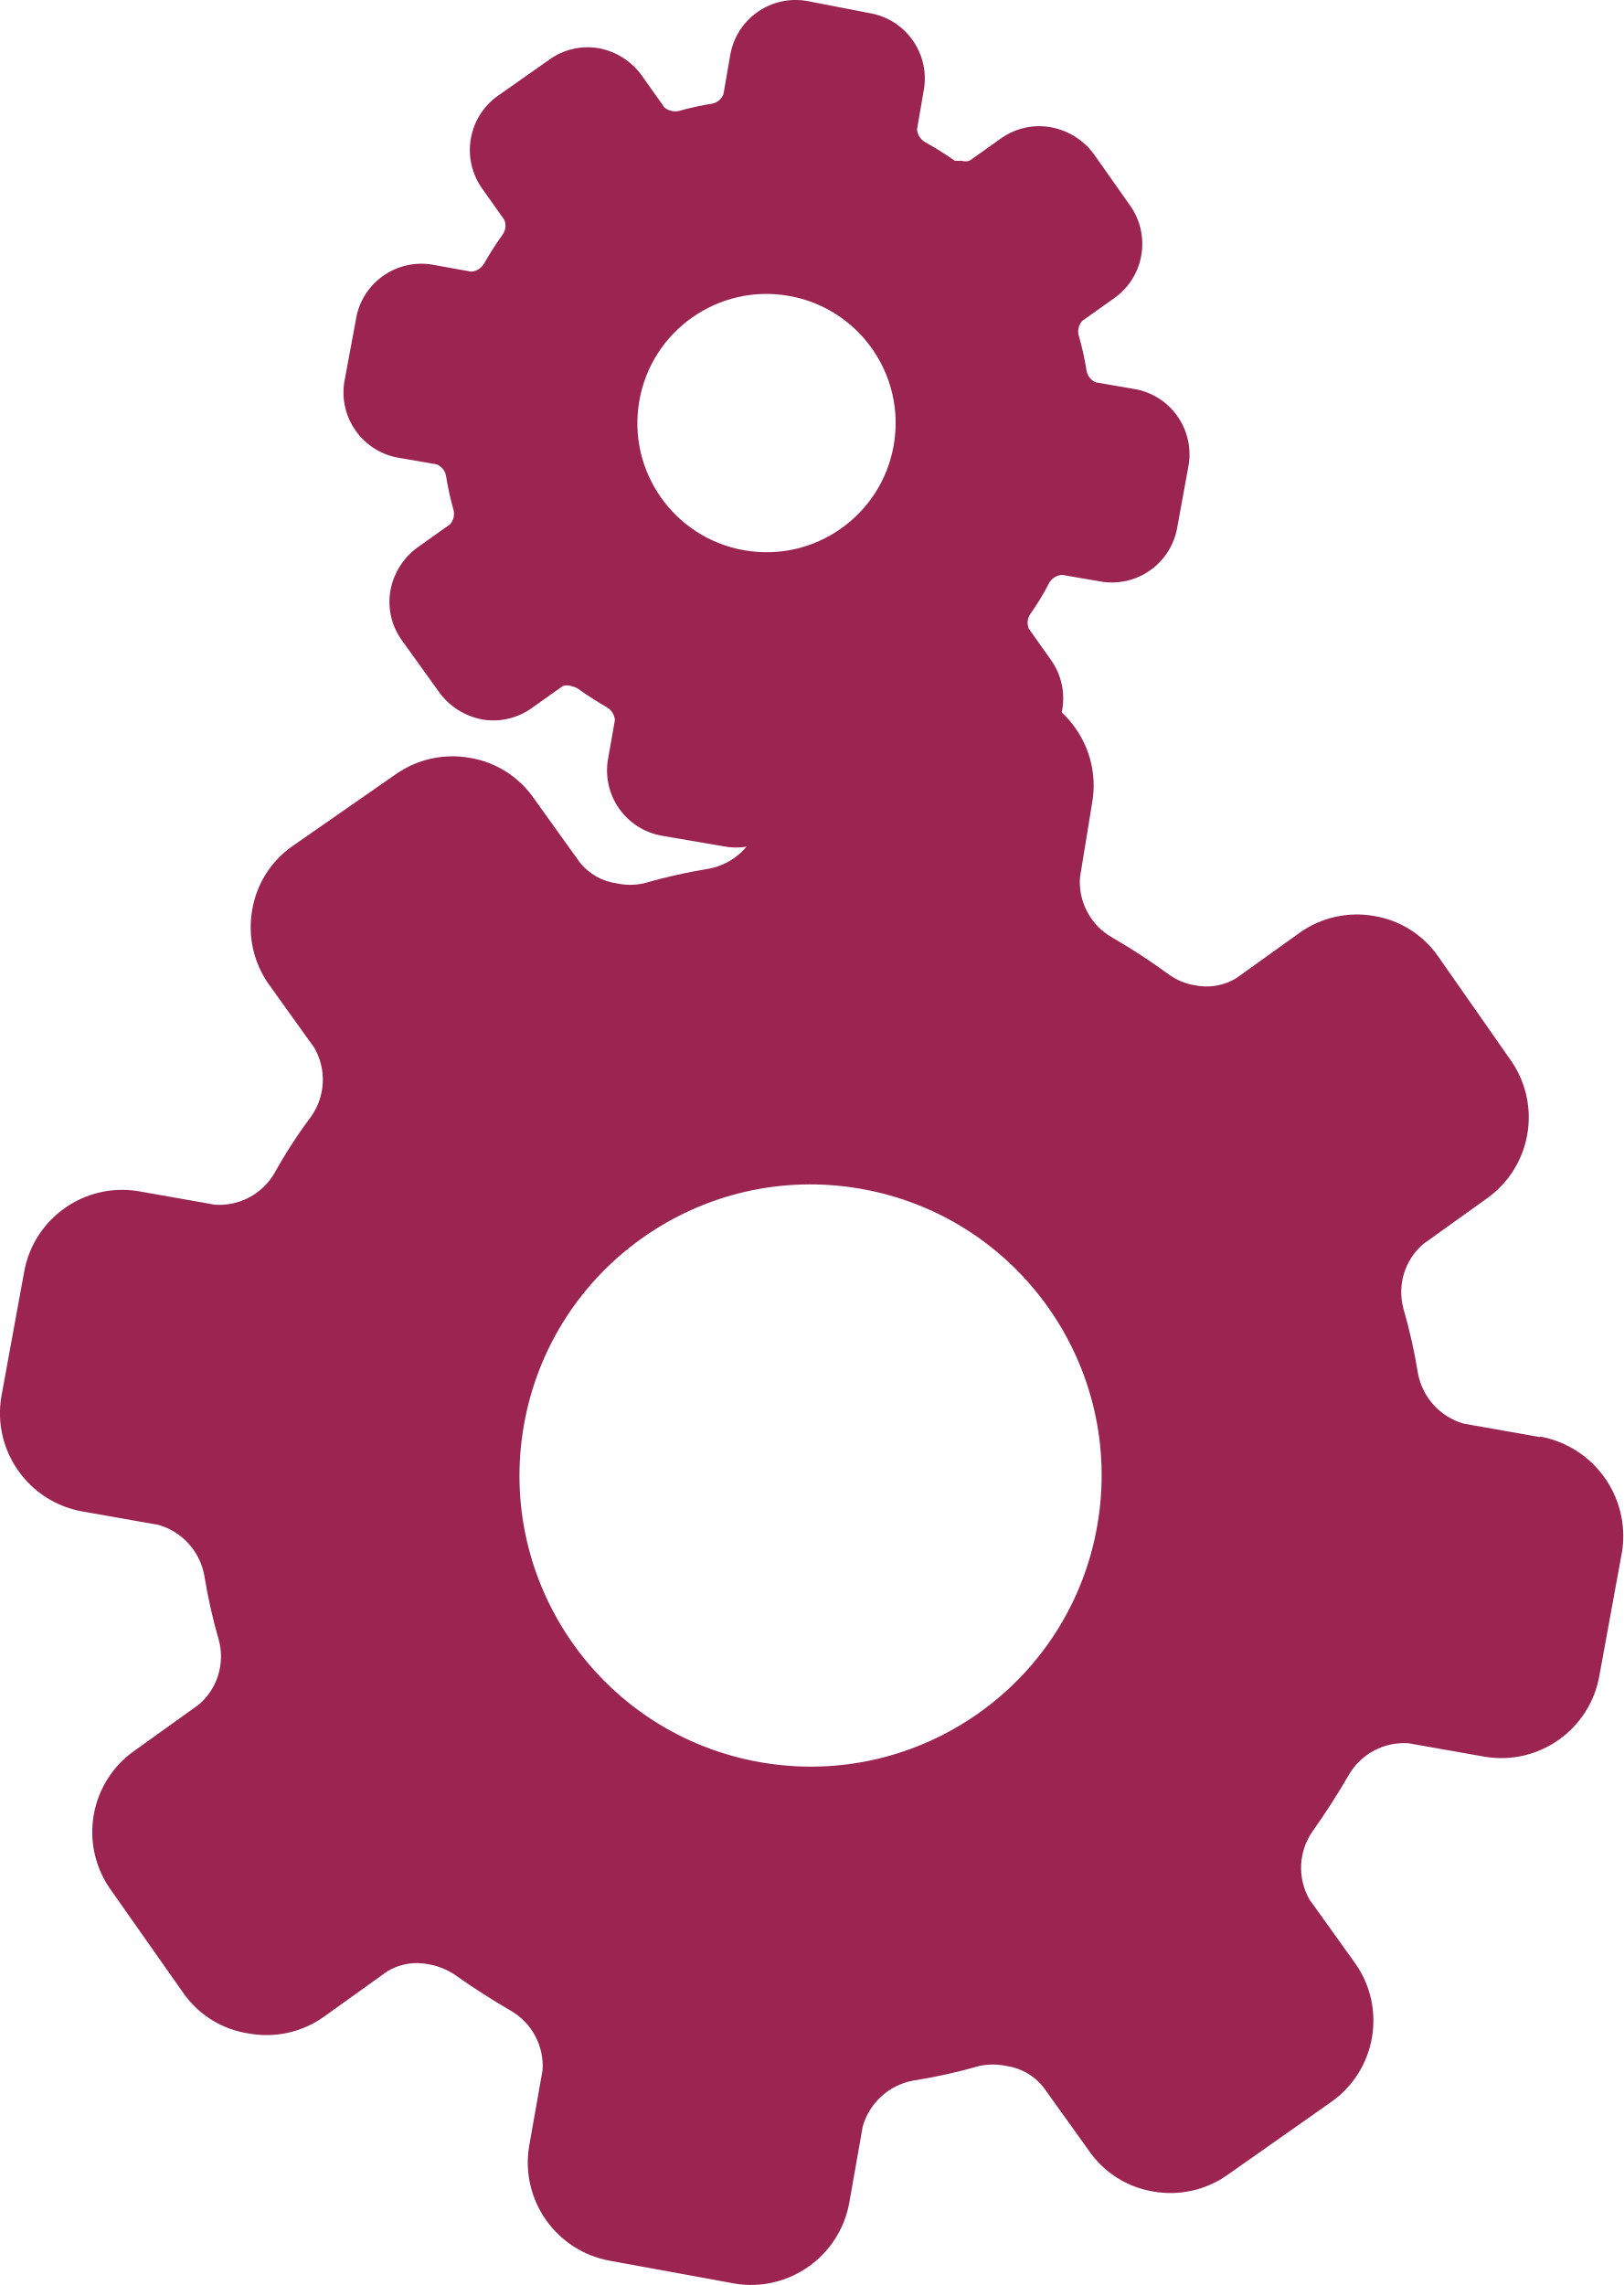
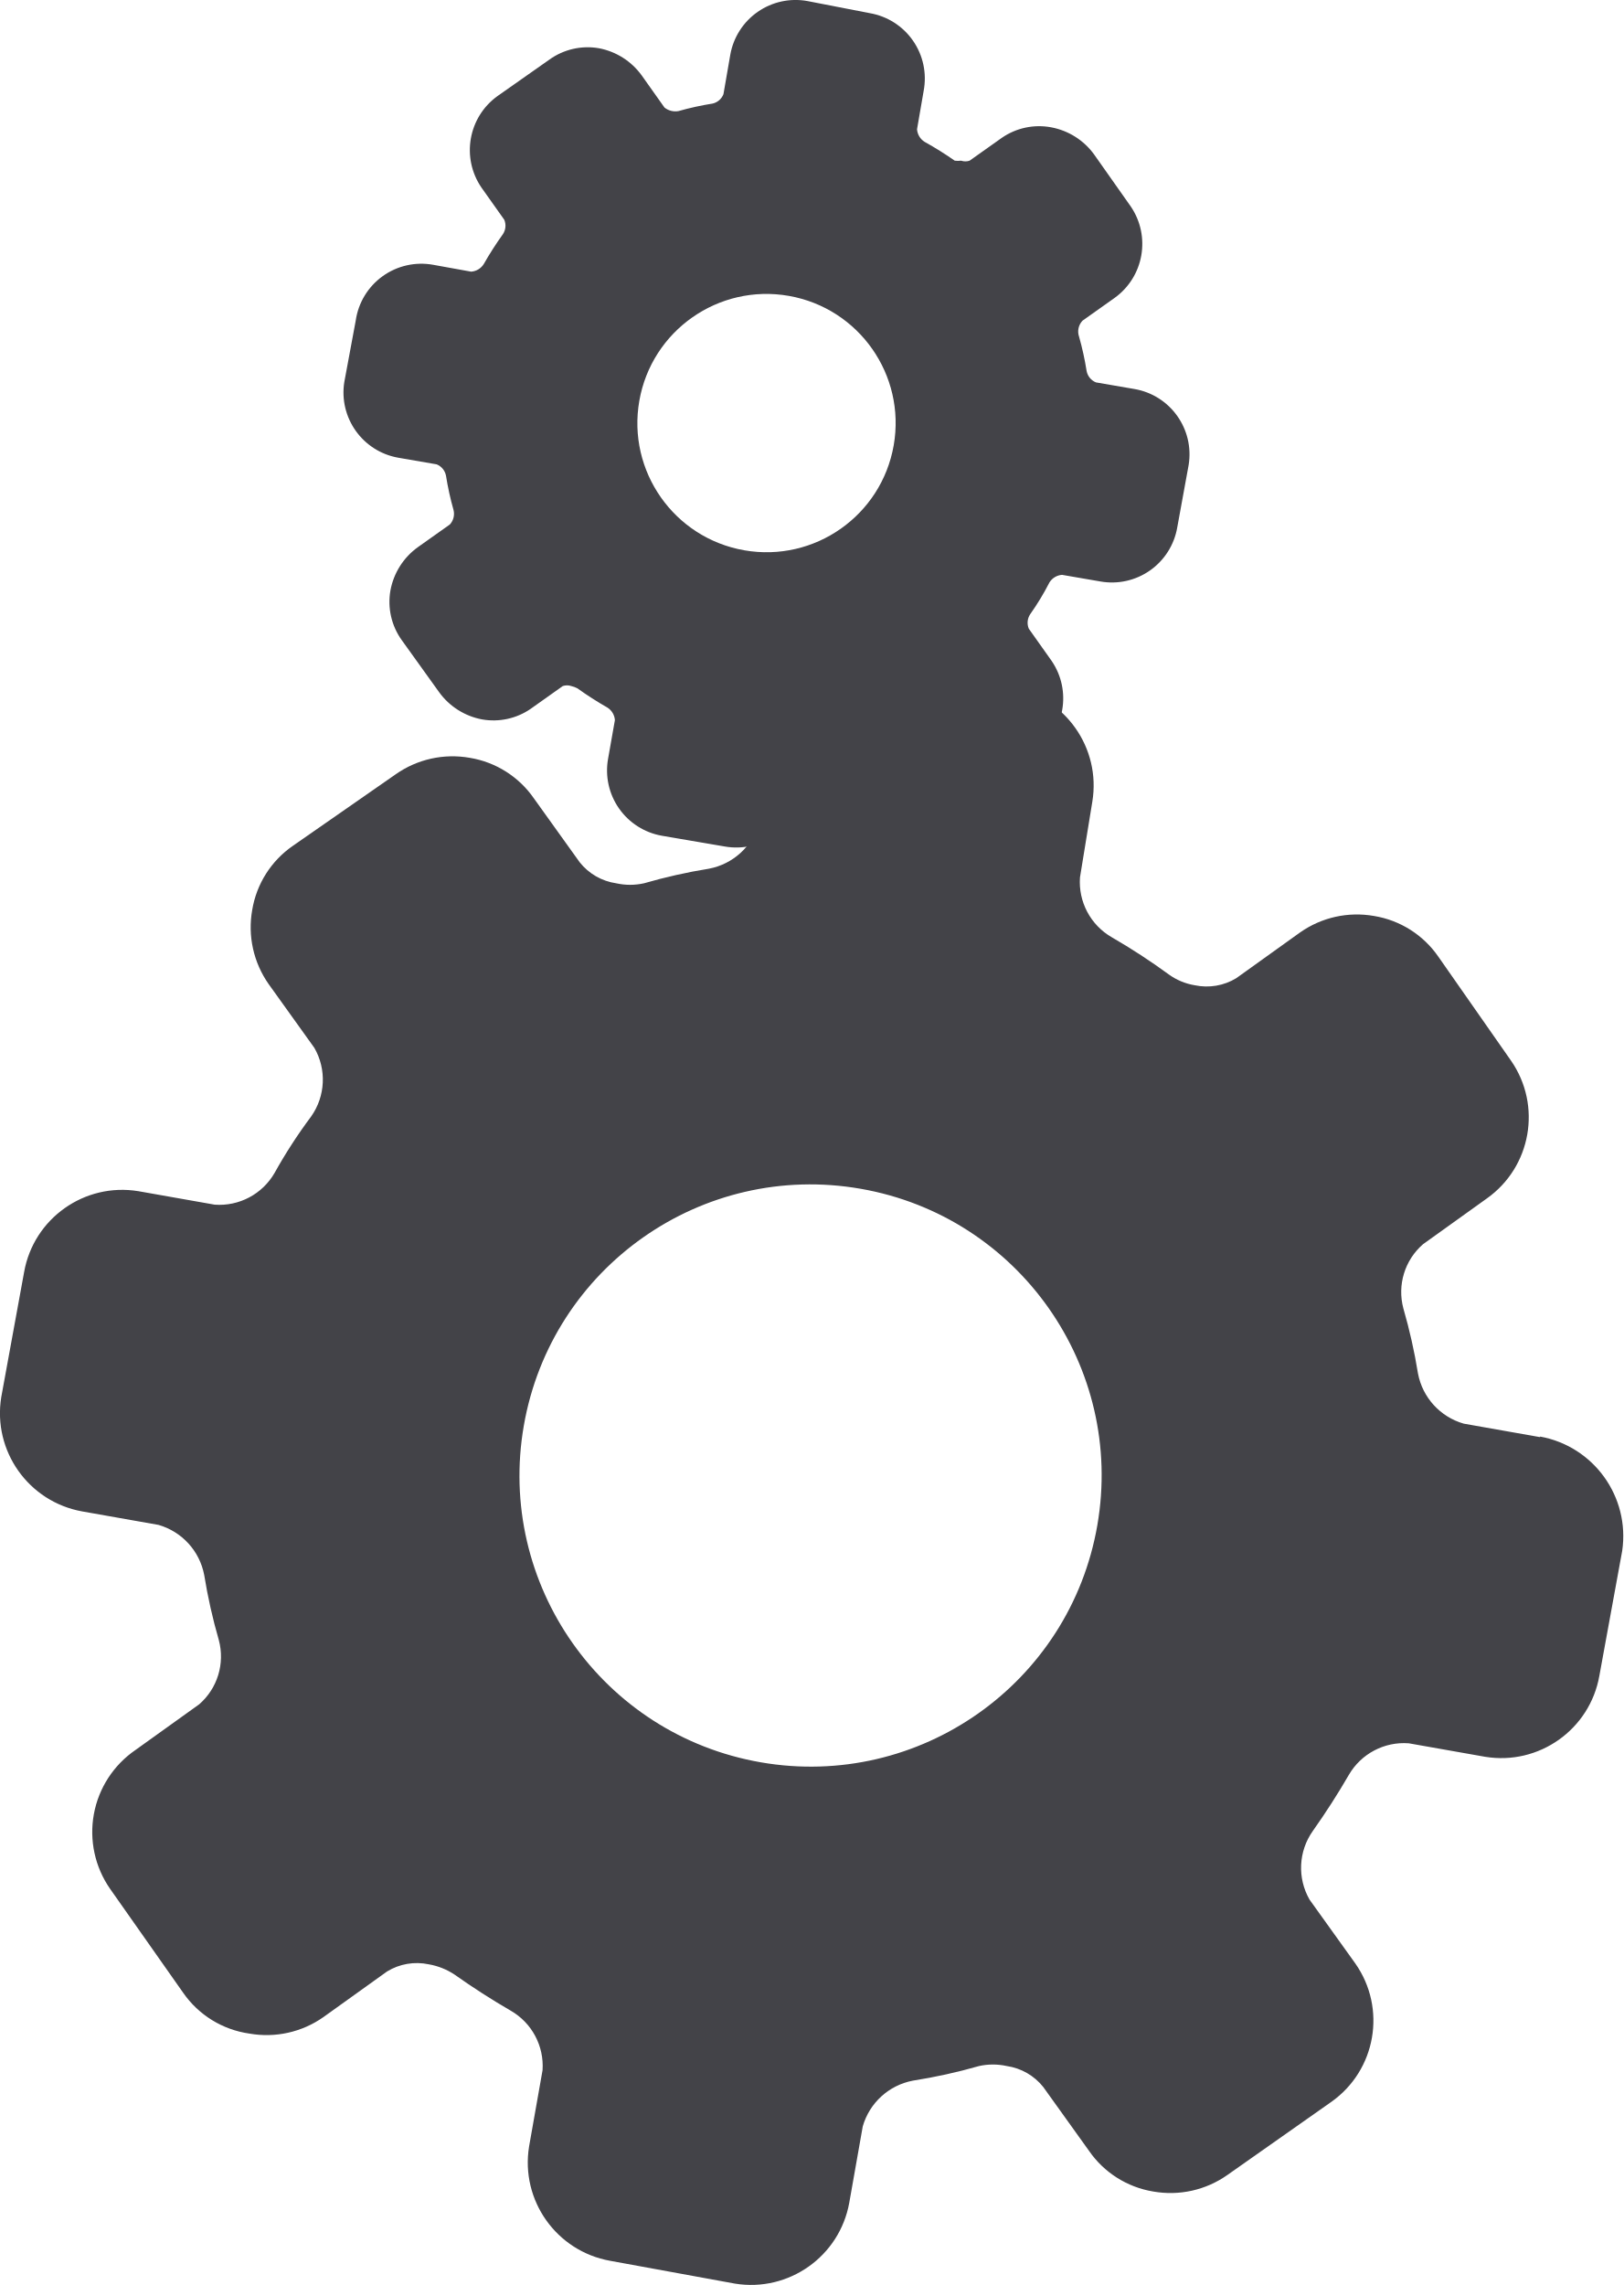
<svg xmlns="http://www.w3.org/2000/svg" width="14.206" height="19.994" viewBox="0 0 14.206 19.994">
  <g id="master_icon" transform="translate(-42.996 -708.003)">
-     <path id="Path_1" data-name="Path 1" d="M35.655,35.781l-.668-.118a.566.566,0,0,1-.4-.438,4.809,4.809,0,0,0-.128-.57.554.554,0,0,1,.172-.562l.558-.4a.87.87,0,0,0,.212-1.206l-.636-.91a.85.85,0,0,0-.562-.356.864.864,0,0,0-.648.144l-.558.4a.5.5,0,0,1-.364.062.536.536,0,0,1-.226-.094,5.524,5.524,0,0,0-.5-.326.558.558,0,0,1-.278-.524l.108-.662a.872.872,0,0,0-.708-1l-1.094-.2a.872.872,0,0,0-1,.708l-.114.678a.566.566,0,0,1-.438.4,4.8,4.8,0,0,0-.57.128.56.56,0,0,1-.242,0,.5.5,0,0,1-.32-.184l-.4-.558a.85.85,0,0,0-.562-.356.864.864,0,0,0-.648.144l-.9.626a.85.85,0,0,0-.356.562.864.864,0,0,0,.144.648l.4.558a.558.558,0,0,1-.028.6,4.354,4.354,0,0,0-.32.494.558.558,0,0,1-.524.278l-.668-.118a.872.872,0,0,0-1,.708l-.2,1.094a.874.874,0,0,0,.708,1l.668.118a.566.566,0,0,1,.4.438,4.808,4.808,0,0,0,.128.57.554.554,0,0,1-.172.562l-.558.4a.87.87,0,0,0-.222,1.214l.64.91A.85.85,0,0,0,24.36,41a.864.864,0,0,0,.648-.144l.558-.4a.5.5,0,0,1,.364-.062.588.588,0,0,1,.226.09q.24.17.492.316a.558.558,0,0,1,.278.52l-.118.668a.874.874,0,0,0,.708,1l1.094.2a.874.874,0,0,0,1-.708l.118-.668a.566.566,0,0,1,.438-.4,4.8,4.8,0,0,0,.58-.128.56.56,0,0,1,.242,0,.5.5,0,0,1,.32.184l.4.558a.85.85,0,0,0,.562.356.864.864,0,0,0,.648-.144l.91-.64a.87.87,0,0,0,.21-1.212l-.4-.558a.558.558,0,0,1,.028-.6q.17-.24.316-.492a.558.558,0,0,1,.524-.276l.668.118a.872.872,0,0,0,1-.708l.2-1.094a.886.886,0,0,0-.719-1Zm-3.874.77a2.547,2.547,0,1,1-2.071-2.943,2.547,2.547,0,0,1,2.071,2.943Z" transform="translate(20.818 684.797)" fill="#9b2450" />
-     <path id="Path_2" data-name="Path 2" d="M12.993,5.055a.142.142,0,0,1,.11-.066l.336.058a.58.58,0,0,0,.672-.472l.1-.548a.58.58,0,0,0-.474-.664L13.4,3.305a.134.134,0,0,1-.082-.1,2.577,2.577,0,0,0-.066-.3.138.138,0,0,1,.03-.14l.282-.2a.582.582,0,0,0,.14-.8l-.32-.454a.6.6,0,0,0-.376-.238.574.574,0,0,0-.432.092l-.282.2a.116.116,0,0,1-.074,0,.226.226,0,0,1-.056,0A2.987,2.987,0,0,0,11.9,1.2a.142.142,0,0,1-.066-.11l.058-.336a.58.58,0,0,0-.472-.68l-.546-.106A.58.58,0,0,0,10.2.437l-.06.346a.134.134,0,0,1-.094.082,2.575,2.575,0,0,0-.3.066A.152.152,0,0,1,9.624.9l-.2-.282A.6.6,0,0,0,9.05.381a.574.574,0,0,0-.434.1L8.162.8a.582.582,0,0,0-.14.8l.2.282a.134.134,0,0,1-.012.126,2.987,2.987,0,0,0-.168.262.142.142,0,0,1-.11.066L7.6,2.276a.58.58,0,0,0-.678.488l-.1.538a.58.58,0,0,0,.472.662l.336.058a.134.134,0,0,1,.082.1,2.577,2.577,0,0,0,.066.3.138.138,0,0,1-.032.126l-.282.2a.6.6,0,0,0-.238.376.574.574,0,0,0,.1.438l.326.454a.6.6,0,0,0,.376.238.574.574,0,0,0,.424-.092l.282-.2a.116.116,0,0,1,.074,0,.226.226,0,0,1,.054.02,2.987,2.987,0,0,0,.262.168.142.142,0,0,1,.066.11l-.06.34a.58.58,0,0,0,.472.672l.55.094a.58.58,0,0,0,.672-.472l.058-.336a.134.134,0,0,1,.1-.082,2.575,2.575,0,0,0,.3-.066.152.152,0,0,1,.126.032l.2.282a.6.6,0,0,0,.376.238.574.574,0,0,0,.434-.1l.454-.32a.582.582,0,0,0,.14-.8l-.2-.282a.134.134,0,0,1,.012-.126A2.3,2.3,0,0,0,12.993,5.055Zm-1.363-1.2a1.13,1.13,0,1,1-.918-1.307,1.13,1.13,0,0,1,.918,1.307Z" transform="translate(39.187 708.044)" fill="#9b2450" />
+     <path id="Path_1" data-name="Path 1" d="M35.655,35.781l-.668-.118a.566.566,0,0,1-.4-.438,4.809,4.809,0,0,0-.128-.57.554.554,0,0,1,.172-.562l.558-.4a.87.87,0,0,0,.212-1.206l-.636-.91a.85.85,0,0,0-.562-.356.864.864,0,0,0-.648.144l-.558.4a.5.5,0,0,1-.364.062.536.536,0,0,1-.226-.094,5.524,5.524,0,0,0-.5-.326.558.558,0,0,1-.278-.524l.108-.662a.872.872,0,0,0-.708-1l-1.094-.2a.872.872,0,0,0-1,.708l-.114.678a.566.566,0,0,1-.438.4,4.8,4.8,0,0,0-.57.128.56.56,0,0,1-.242,0,.5.5,0,0,1-.32-.184l-.4-.558a.85.85,0,0,0-.562-.356.864.864,0,0,0-.648.144l-.9.626a.85.85,0,0,0-.356.562.864.864,0,0,0,.144.648l.4.558a.558.558,0,0,1-.028.6,4.354,4.354,0,0,0-.32.494.558.558,0,0,1-.524.278l-.668-.118a.872.872,0,0,0-1,.708l-.2,1.094a.874.874,0,0,0,.708,1l.668.118a.566.566,0,0,1,.4.438,4.808,4.808,0,0,0,.128.57.554.554,0,0,1-.172.562l-.558.4a.87.87,0,0,0-.222,1.214l.64.91A.85.85,0,0,0,24.36,41a.864.864,0,0,0,.648-.144l.558-.4a.5.5,0,0,1,.364-.062.588.588,0,0,1,.226.09q.24.17.492.316a.558.558,0,0,1,.278.52l-.118.668a.874.874,0,0,0,.708,1l1.094.2a.874.874,0,0,0,1-.708l.118-.668a.566.566,0,0,1,.438-.4,4.8,4.8,0,0,0,.58-.128.56.56,0,0,1,.242,0,.5.5,0,0,1,.32.184l.4.558a.85.85,0,0,0,.562.356.864.864,0,0,0,.648-.144l.91-.64a.87.87,0,0,0,.21-1.212l-.4-.558a.558.558,0,0,1,.028-.6q.17-.24.316-.492a.558.558,0,0,1,.524-.276l.668.118a.872.872,0,0,0,1-.708l.2-1.094a.886.886,0,0,0-.719-1Zm-3.874.77a2.547,2.547,0,1,1-2.071-2.943,2.547,2.547,0,0,1,2.071,2.943Z" transform="translate(20.818 684.797)" fill="#434348" />
+     <path id="Path_2" data-name="Path 2" d="M12.993,5.055a.142.142,0,0,1,.11-.066l.336.058a.58.58,0,0,0,.672-.472l.1-.548a.58.58,0,0,0-.474-.664L13.4,3.305a.134.134,0,0,1-.082-.1,2.577,2.577,0,0,0-.066-.3.138.138,0,0,1,.03-.14l.282-.2a.582.582,0,0,0,.14-.8l-.32-.454a.6.6,0,0,0-.376-.238.574.574,0,0,0-.432.092l-.282.2a.116.116,0,0,1-.074,0,.226.226,0,0,1-.056,0A2.987,2.987,0,0,0,11.9,1.2a.142.142,0,0,1-.066-.11l.058-.336a.58.58,0,0,0-.472-.68l-.546-.106A.58.58,0,0,0,10.2.437l-.06.346a.134.134,0,0,1-.094.082,2.575,2.575,0,0,0-.3.066A.152.152,0,0,1,9.624.9l-.2-.282A.6.6,0,0,0,9.05.381a.574.574,0,0,0-.434.1L8.162.8a.582.582,0,0,0-.14.8l.2.282a.134.134,0,0,1-.012.126,2.987,2.987,0,0,0-.168.262.142.142,0,0,1-.11.066L7.6,2.276a.58.58,0,0,0-.678.488l-.1.538a.58.58,0,0,0,.472.662l.336.058a.134.134,0,0,1,.082.1,2.577,2.577,0,0,0,.066.3.138.138,0,0,1-.032.126l-.282.2a.6.6,0,0,0-.238.376.574.574,0,0,0,.1.438l.326.454a.6.6,0,0,0,.376.238.574.574,0,0,0,.424-.092l.282-.2a.116.116,0,0,1,.074,0,.226.226,0,0,1,.054.02,2.987,2.987,0,0,0,.262.168.142.142,0,0,1,.066.11l-.06.34a.58.58,0,0,0,.472.672l.55.094a.58.58,0,0,0,.672-.472l.058-.336a.134.134,0,0,1,.1-.082,2.575,2.575,0,0,0,.3-.066.152.152,0,0,1,.126.032l.2.282a.6.6,0,0,0,.376.238.574.574,0,0,0,.434-.1l.454-.32a.582.582,0,0,0,.14-.8l-.2-.282a.134.134,0,0,1,.012-.126A2.3,2.3,0,0,0,12.993,5.055Zm-1.363-1.2a1.13,1.13,0,1,1-.918-1.307,1.13,1.13,0,0,1,.918,1.307Z" transform="translate(39.187 708.044)" fill="#434348" />
  </g>
</svg>
